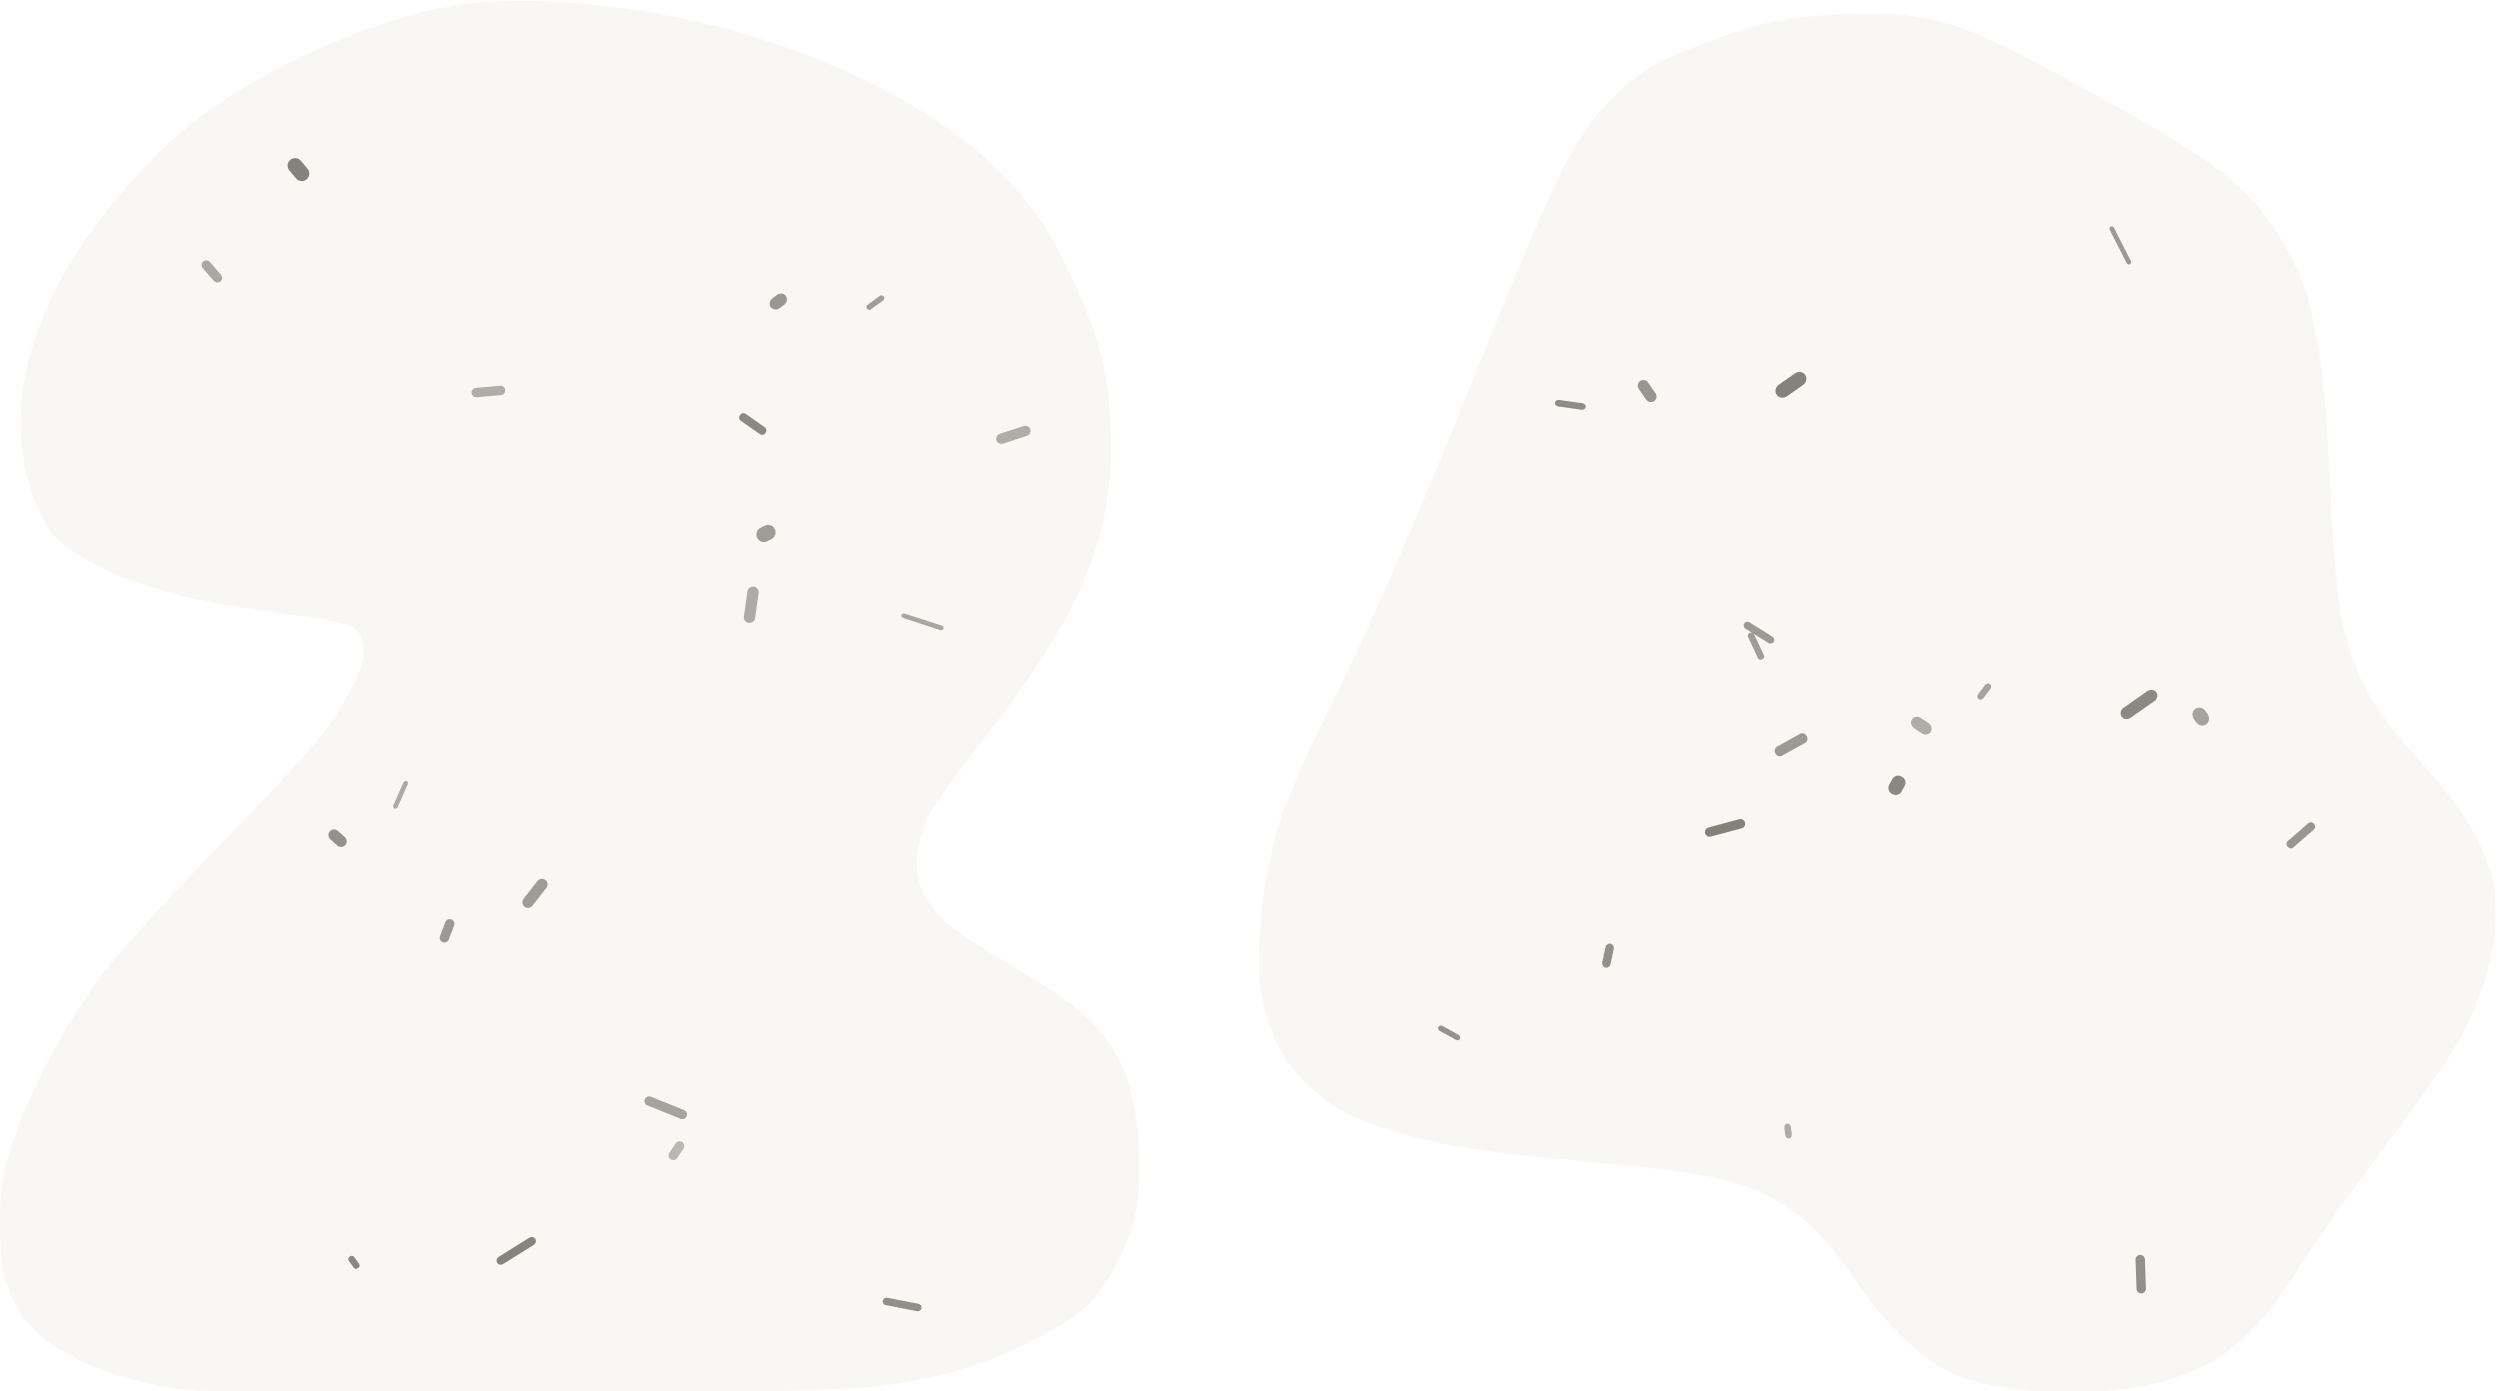
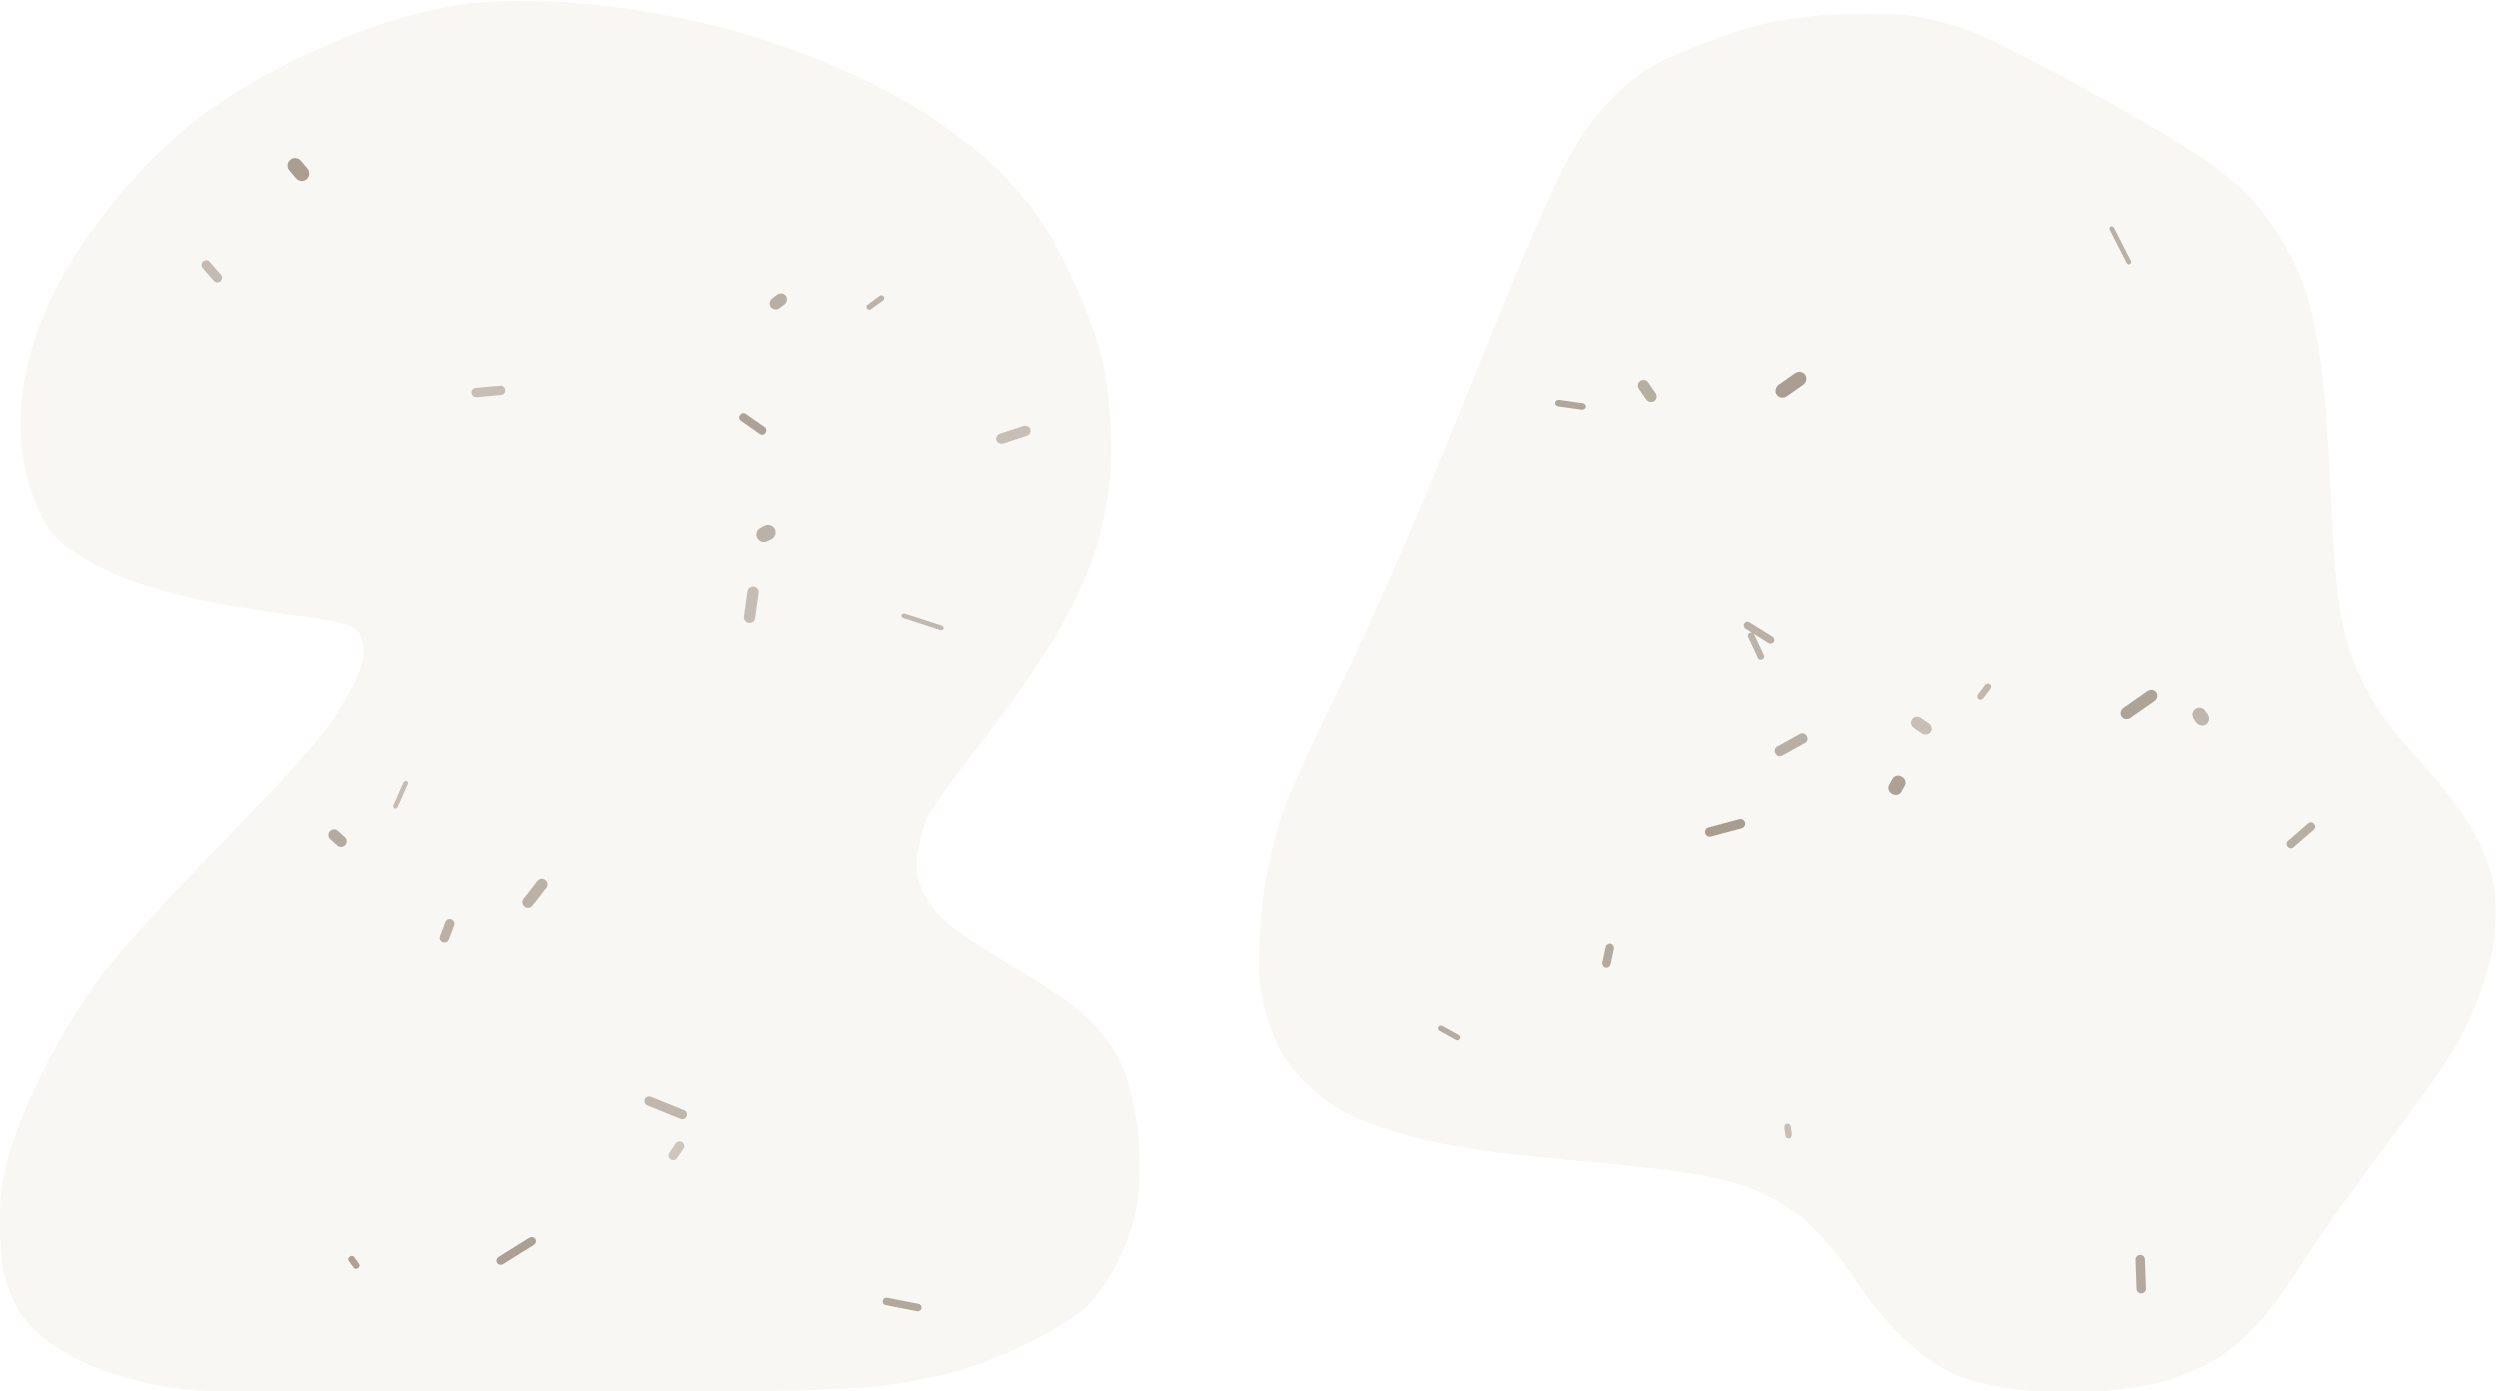
<svg xmlns="http://www.w3.org/2000/svg" viewBox="0 0 266 148" width="266" height="148" role="img" aria-label="24">
  <defs>
    <clipPath id="numclip">
      <path d="M35.8,148.4Q35.8,148.4 29.0,148.2Q22.2,148.1 19.2,147.8Q16.2,147.4 13.5,146.6Q10.8,145.9 8.2,144.6Q5.8,143.4 4.4,142.2Q3.1,141.0 2.2,139.8Q1.4,138.5 0.8,136.8Q0.1,135.0 0.0,131.1Q-0.1,127.2 0.4,125.0Q0.9,122.8 1.9,120.0Q2.9,117.2 5.0,113.1Q7.1,109.0 10.2,104.6Q13.4,100.2 23.2,90.1Q33.1,80.0 35.4,76.6Q37.6,73.2 38.2,71.5Q38.9,69.8 38.6,68.5Q38.4,67.2 37.4,66.7Q36.5,66.1 30.8,65.4Q25.0,64.6 21.1,63.8Q17.2,62.9 14.0,61.8Q10.8,60.6 8.6,59.2Q6.5,57.9 5.4,56.6Q4.4,55.2 3.4,52.5Q2.4,49.8 2.2,46.0Q2.1,42.2 3.0,38.5Q3.9,34.8 6.1,30.4Q8.4,26.0 12.6,20.9Q16.8,15.9 21.2,12.5Q25.8,9.1 31.1,6.5Q36.5,3.9 40.8,2.5Q45.0,1.1 49.0,0.5Q53.0,-0.1 59.5,0.2Q66.0,0.6 72.8,2.0Q79.5,3.4 86.5,6.1Q93.5,8.9 98.5,12.1Q103.5,15.4 105.9,17.8Q108.4,20.2 110.4,23.0Q112.4,25.8 114.5,30.5Q116.6,35.2 117.4,38.8Q118.1,42.2 118.2,46.4Q118.4,50.5 117.4,55.4Q116.4,60.2 113.4,65.8Q110.4,71.2 104.8,78.5Q99.1,85.8 98.5,87.4Q97.9,89.0 97.6,90.9Q97.4,92.8 98.0,94.4Q98.6,96.0 100.1,97.6Q101.5,99.1 107.9,102.9Q114.2,106.6 116.3,108.9Q118.4,111.2 119.1,112.8Q119.9,114.2 120.5,116.9Q121.1,119.5 121.2,122.5Q121.4,125.5 121.0,128.1Q120.6,130.8 119.1,133.9Q117.6,137.0 115.8,138.8Q114.0,140.6 109.4,142.9Q104.8,145.1 101.4,146.0Q98.0,146.9 93.4,147.5Q88.8,148.1 62.2,148.2Q35.8,148.4 35.8,148.4ZM221.0,148.4Q221.0,148.4 216.2,148.0Q211.5,147.6 208.6,146.5Q205.8,145.4 203.1,142.9Q200.4,140.5 197.9,136.9Q195.4,133.2 193.9,131.7Q192.5,130.1 191.0,129.0Q189.5,127.9 187.6,127.0Q185.8,126.1 181.9,125.2Q178.0,124.4 166.8,123.4Q155.5,122.4 150.5,121.0Q145.5,119.6 143.4,118.5Q141.2,117.4 139.7,115.9Q138.1,114.5 137.1,113.1Q136.1,111.8 135.2,109.4Q134.4,107.0 134.1,105.2Q133.9,103.5 134.0,100.4Q134.1,97.2 134.6,94.1Q135.1,91.0 136.1,87.6Q137.1,84.2 142.6,73.0Q148.1,61.8 156.4,41.2Q164.6,20.8 166.8,17.0Q168.9,13.2 171.1,10.9Q173.2,8.6 175.5,7.2Q177.8,5.9 181.8,4.4Q185.8,2.9 189.2,2.2Q192.8,1.6 196.5,1.5Q200.2,1.4 202.8,1.6Q205.2,1.9 208.2,2.8Q211.2,3.6 222.1,9.6Q233.0,15.6 236.4,18.3Q239.9,21.0 242.1,24.5Q244.4,28.0 245.4,31.2Q246.4,34.5 247.0,39.1Q247.6,43.8 248.0,52.9Q248.4,62.0 249.2,66.1Q250.1,70.2 251.8,73.4Q253.4,76.5 257.5,81.0Q261.6,85.5 263.5,89.1Q265.4,92.8 265.5,95.6Q265.6,98.5 265.4,100.1Q265.1,101.8 264.4,104.2Q263.6,106.8 262.2,109.6Q260.9,112.5 254.4,121.1Q247.9,129.8 244.9,134.5Q241.9,139.2 239.7,141.4Q237.5,143.6 235.5,144.8Q233.5,145.9 231.4,146.6Q229.2,147.4 225.1,147.9Q221.0,148.4 221.0,148.4Z" fill-rule="nonzero" />
    </clipPath>
  </defs>
  <path d="M35.8,148.4Q35.8,148.4 29.0,148.2Q22.2,148.1 19.2,147.8Q16.2,147.4 13.5,146.6Q10.8,145.9 8.2,144.6Q5.8,143.4 4.4,142.2Q3.1,141.0 2.2,139.8Q1.4,138.5 0.8,136.8Q0.1,135.0 0.0,131.1Q-0.1,127.2 0.4,125.0Q0.9,122.8 1.9,120.0Q2.9,117.2 5.0,113.1Q7.1,109.0 10.2,104.6Q13.4,100.2 23.2,90.1Q33.1,80.0 35.4,76.6Q37.6,73.2 38.2,71.5Q38.9,69.8 38.6,68.5Q38.4,67.2 37.4,66.7Q36.5,66.1 30.8,65.4Q25.0,64.6 21.1,63.8Q17.2,62.9 14.0,61.8Q10.8,60.6 8.6,59.2Q6.5,57.9 5.4,56.6Q4.4,55.2 3.4,52.5Q2.4,49.8 2.2,46.0Q2.1,42.2 3.0,38.5Q3.9,34.8 6.1,30.4Q8.4,26.0 12.6,20.9Q16.8,15.9 21.2,12.5Q25.8,9.1 31.1,6.5Q36.5,3.9 40.8,2.5Q45.0,1.1 49.0,0.5Q53.0,-0.1 59.5,0.2Q66.0,0.6 72.8,2.0Q79.5,3.4 86.5,6.1Q93.5,8.9 98.5,12.1Q103.5,15.4 105.9,17.8Q108.4,20.2 110.4,23.0Q112.4,25.8 114.5,30.5Q116.6,35.2 117.4,38.8Q118.1,42.2 118.2,46.4Q118.4,50.5 117.4,55.4Q116.4,60.2 113.4,65.8Q110.4,71.2 104.8,78.5Q99.1,85.8 98.5,87.4Q97.9,89.0 97.6,90.9Q97.4,92.8 98.0,94.4Q98.6,96.0 100.1,97.6Q101.5,99.1 107.9,102.9Q114.2,106.6 116.3,108.9Q118.4,111.2 119.1,112.8Q119.9,114.2 120.5,116.9Q121.1,119.5 121.2,122.5Q121.4,125.5 121.0,128.1Q120.6,130.8 119.1,133.9Q117.6,137.0 115.8,138.8Q114.0,140.6 109.4,142.9Q104.8,145.1 101.4,146.0Q98.0,146.9 93.4,147.5Q88.8,148.1 62.2,148.2Q35.8,148.4 35.8,148.4ZM221.0,148.4Q221.0,148.4 216.2,148.0Q211.5,147.6 208.6,146.5Q205.8,145.4 203.1,142.9Q200.4,140.5 197.9,136.9Q195.4,133.2 193.9,131.7Q192.5,130.1 191.0,129.0Q189.5,127.9 187.6,127.0Q185.8,126.1 181.9,125.2Q178.0,124.4 166.8,123.4Q155.5,122.4 150.5,121.0Q145.5,119.6 143.4,118.5Q141.2,117.4 139.7,115.9Q138.1,114.5 137.1,113.1Q136.1,111.8 135.2,109.4Q134.4,107.0 134.1,105.2Q133.9,103.5 134.0,100.4Q134.1,97.2 134.6,94.1Q135.1,91.0 136.1,87.6Q137.1,84.2 142.6,73.0Q148.1,61.8 156.4,41.2Q164.6,20.8 166.8,17.0Q168.9,13.2 171.1,10.9Q173.2,8.6 175.5,7.2Q177.8,5.9 181.8,4.4Q185.8,2.9 189.2,2.2Q192.8,1.6 196.5,1.5Q200.2,1.4 202.8,1.6Q205.2,1.9 208.2,2.8Q211.2,3.6 222.1,9.6Q233.0,15.6 236.4,18.3Q239.9,21.0 242.1,24.5Q244.4,28.0 245.4,31.2Q246.4,34.5 247.0,39.1Q247.6,43.8 248.0,52.9Q248.4,62.0 249.2,66.1Q250.1,70.2 251.8,73.4Q253.4,76.5 257.5,81.0Q261.6,85.5 263.5,89.1Q265.4,92.8 265.5,95.6Q265.6,98.5 265.4,100.1Q265.1,101.8 264.4,104.2Q263.6,106.8 262.2,109.6Q260.9,112.5 254.4,121.1Q247.9,129.8 244.9,134.5Q241.9,139.2 239.7,141.4Q237.5,143.6 235.5,144.8Q233.5,145.9 231.4,146.6Q229.2,147.4 225.1,147.9Q221.0,148.4 221.0,148.4Z" fill="#f8f7f3" />
  <g clip-path="url(#numclip)">
-     <rect x="53.8" y="42.0" width="3.6" height="1.0" rx="0.5" transform="rotate(175 53.8 42.0)" fill="#6e6a64" opacity="0.52" />
-     <rect x="109.8" y="46.2" width="3.8" height="1.1" rx="0.6" transform="rotate(162 109.8 46.2)" fill="#6e6a64" opacity="0.52" />
-     <rect x="31.5" y="16.5" width="2.7" height="1.6" rx="0.8" transform="rotate(50 31.5 16.5)" fill="#6e6a64" opacity="0.83" />
-     <rect x="82.8" y="57.0" width="2.1" height="1.6" rx="0.8" transform="rotate(153 82.8 57.0)" fill="#6e6a64" opacity="0.65" />
-     <rect x="96.0" y="65.2" width="4.7" height="0.5" rx="0.3" transform="rotate(18 96.0 65.2)" fill="#6e6a64" opacity="0.58" />
-     <rect x="73.0" y="121.8" width="2.2" height="1.0" rx="0.5" transform="rotate(124 73.0 121.8)" fill="#6e6a64" opacity="0.46" />
-     <rect x="57.2" y="132.2" width="4.8" height="0.9" rx="0.5" transform="rotate(148 57.2 132.2)" fill="#6e6a64" opacity="0.82" />
-     <rect x="37.5" y="133.5" width="1.5" height="0.7" rx="0.3" transform="rotate(54 37.5 133.5)" fill="#6e6a64" opacity="0.79" />
-     <rect x="48.5" y="98.0" width="2.6" height="1.0" rx="0.5" transform="rotate(111 48.5 98.0)" fill="#6e6a64" opacity="0.66" />
-     <rect x="58.5" y="94.0" width="3.6" height="1.2" rx="0.6" transform="rotate(128 58.5 94.0)" fill="#6e6a64" opacity="0.65" />
-     <rect x="35.5" y="88.0" width="2.2" height="1.2" rx="0.6" transform="rotate(42 35.5 88.0)" fill="#6e6a64" opacity="0.72" />
-     <rect x="84.0" y="32.0" width="2.0" height="1.3" rx="0.7" transform="rotate(143 84.0 32.0)" fill="#6e6a64" opacity="0.68" />
-     <rect x="94.0" y="138.0" width="4.2" height="0.8" rx="0.4" transform="rotate(11 94.0 138.0)" fill="#6e6a64" opacity="0.74" />
-     <rect x="22.0" y="27.5" width="2.8" height="1.0" rx="0.5" transform="rotate(49 22.0 27.5)" fill="#6e6a64" opacity="0.56" />
-     <rect x="94.2" y="31.8" width="2.2" height="0.6" rx="0.3" transform="rotate(144 94.2 31.8)" fill="#6e6a64" opacity="0.63" />
-     <rect x="79.0" y="43.8" width="3.3" height="0.9" rx="0.4" transform="rotate(35 79.0 43.8)" fill="#6e6a64" opacity="0.78" />
-     <rect x="80.8" y="62.5" width="3.9" height="1.2" rx="0.6" transform="rotate(98 80.8 62.5)" fill="#6e6a64" opacity="0.54" />
-     <rect x="68.8" y="116.5" width="4.8" height="1.0" rx="0.5" transform="rotate(22 68.8 116.5)" fill="#6e6a64" opacity="0.60" />
-     <rect x="43.5" y="83.2" width="3.2" height="0.5" rx="0.3" transform="rotate(114 43.5 83.2)" fill="#6e6a64" opacity="0.54" />
-     <rect x="192.5" y="40.5" width="3.7" height="1.5" rx="0.8" transform="rotate(145 192.5 40.5)" fill="#6e6a64" opacity="0.83" />
-     <rect x="212.0" y="73.0" width="2.0" height="0.7" rx="0.4" transform="rotate(127 212.0 73.0)" fill="#6e6a64" opacity="0.59" />
-     <rect x="185.8" y="88.0" width="4.4" height="1.0" rx="0.5" transform="rotate(165 185.8 88.0)" fill="#6e6a64" opacity="0.84" />
-     <rect x="175.0" y="40.2" width="2.6" height="1.2" rx="0.6" transform="rotate(55 175.0 40.2)" fill="#6e6a64" opacity="0.69" />
-     <rect x="185.8" y="66.0" width="3.7" height="0.8" rx="0.4" transform="rotate(32 185.8 66.0)" fill="#6e6a64" opacity="0.66" />
-     <rect x="192.5" y="78.8" width="3.8" height="1.1" rx="0.5" transform="rotate(151 192.5 78.8)" fill="#6e6a64" opacity="0.67" />
-     <rect x="228.2" y="133.5" width="4.1" height="1.0" rx="0.5" transform="rotate(88 228.2 133.5)" fill="#6e6a64" opacity="0.73" />
-     <rect x="165.5" y="42.5" width="3.3" height="0.7" rx="0.4" transform="rotate(8 165.5 42.5)" fill="#6e6a64" opacity="0.76" />
-     <rect x="203.0" y="83.0" width="2.1" height="1.5" rx="0.7" transform="rotate(119 203.0 83.0)" fill="#6e6a64" opacity="0.79" />
-     <rect x="234.2" y="75.0" width="2.0" height="1.5" rx="0.8" transform="rotate(55 234.2 75.0)" fill="#6e6a64" opacity="0.60" />
-     <rect x="171.8" y="100.5" width="2.6" height="0.9" rx="0.5" transform="rotate(102 171.8 100.5)" fill="#6e6a64" opacity="0.73" />
-     <rect x="224.8" y="24.0" width="4.5" height="0.5" rx="0.3" transform="rotate(63 224.8 24.0)" fill="#6e6a64" opacity="0.66" />
-     <rect x="153.2" y="109.0" width="2.6" height="0.6" rx="0.3" transform="rotate(29 153.2 109.0)" fill="#6e6a64" opacity="0.71" />
-     <rect x="203.8" y="76.0" width="2.4" height="1.3" rx="0.7" transform="rotate(34 203.8 76.0)" fill="#6e6a64" opacity="0.52" />
-     <rect x="229.8" y="74.2" width="4.5" height="1.3" rx="0.7" transform="rotate(145 229.8 74.2)" fill="#6e6a64" opacity="0.78" />
-     <rect x="246.5" y="88.0" width="3.7" height="0.9" rx="0.4" transform="rotate(139 246.5 88.0)" fill="#6e6a64" opacity="0.68" />
-     <rect x="186.5" y="67.2" width="3.1" height="0.7" rx="0.3" transform="rotate(65 186.5 67.2)" fill="#6e6a64" opacity="0.64" />
-     <rect x="190.5" y="119.5" width="1.6" height="0.7" rx="0.4" transform="rotate(83 190.5 119.5)" fill="#6e6a64" opacity="0.53" />
+     <rect x="53.8" y="42.0" width="3.6" height="1.0" rx="0.5" transform="rotate(175 53.8 42.0)" fill="#9a8c7e" opacity="0.52" />
+     <rect x="109.8" y="46.2" width="3.8" height="1.1" rx="0.6" transform="rotate(162 109.8 46.2)" fill="#9a8c7e" opacity="0.52" />
+     <rect x="31.5" y="16.5" width="2.7" height="1.6" rx="0.8" transform="rotate(50 31.5 16.5)" fill="#9a8c7e" opacity="0.83" />
+     <rect x="82.8" y="57.0" width="2.1" height="1.6" rx="0.8" transform="rotate(153 82.8 57.0)" fill="#9a8c7e" opacity="0.65" />
+     <rect x="96.0" y="65.2" width="4.7" height="0.5" rx="0.3" transform="rotate(18 96.0 65.2)" fill="#9a8c7e" opacity="0.58" />
+     <rect x="73.0" y="121.8" width="2.2" height="1.0" rx="0.5" transform="rotate(124 73.0 121.8)" fill="#9a8c7e" opacity="0.46" />
+     <rect x="57.2" y="132.2" width="4.8" height="0.9" rx="0.5" transform="rotate(148 57.2 132.2)" fill="#9a8c7e" opacity="0.82" />
+     <rect x="37.5" y="133.5" width="1.5" height="0.7" rx="0.3" transform="rotate(54 37.5 133.5)" fill="#9a8c7e" opacity="0.79" />
+     <rect x="48.5" y="98.0" width="2.6" height="1.0" rx="0.5" transform="rotate(111 48.5 98.0)" fill="#9a8c7e" opacity="0.66" />
+     <rect x="58.5" y="94.0" width="3.6" height="1.2" rx="0.6" transform="rotate(128 58.5 94.0)" fill="#9a8c7e" opacity="0.65" />
+     <rect x="35.5" y="88.0" width="2.2" height="1.2" rx="0.6" transform="rotate(42 35.5 88.0)" fill="#9a8c7e" opacity="0.72" />
+     <rect x="84.0" y="32.0" width="2.0" height="1.3" rx="0.7" transform="rotate(143 84.0 32.0)" fill="#9a8c7e" opacity="0.68" />
+     <rect x="94.0" y="138.0" width="4.2" height="0.8" rx="0.4" transform="rotate(11 94.0 138.0)" fill="#9a8c7e" opacity="0.74" />
+     <rect x="22.0" y="27.5" width="2.8" height="1.0" rx="0.5" transform="rotate(49 22.0 27.5)" fill="#9a8c7e" opacity="0.56" />
+     <rect x="94.2" y="31.8" width="2.2" height="0.6" rx="0.3" transform="rotate(144 94.2 31.8)" fill="#9a8c7e" opacity="0.63" />
+     <rect x="79.0" y="43.8" width="3.3" height="0.9" rx="0.4" transform="rotate(35 79.0 43.8)" fill="#9a8c7e" opacity="0.78" />
+     <rect x="80.8" y="62.5" width="3.9" height="1.2" rx="0.6" transform="rotate(98 80.8 62.5)" fill="#9a8c7e" opacity="0.54" />
+     <rect x="68.8" y="116.5" width="4.8" height="1.0" rx="0.5" transform="rotate(22 68.8 116.5)" fill="#9a8c7e" opacity="0.60" />
+     <rect x="43.5" y="83.2" width="3.2" height="0.5" rx="0.3" transform="rotate(114 43.5 83.2)" fill="#9a8c7e" opacity="0.54" />
+     <rect x="192.5" y="40.5" width="3.7" height="1.5" rx="0.8" transform="rotate(145 192.5 40.5)" fill="#9a8c7e" opacity="0.83" />
+     <rect x="212.0" y="73.0" width="2.0" height="0.7" rx="0.4" transform="rotate(127 212.0 73.0)" fill="#9a8c7e" opacity="0.59" />
+     <rect x="185.8" y="88.0" width="4.4" height="1.0" rx="0.5" transform="rotate(165 185.8 88.0)" fill="#9a8c7e" opacity="0.84" />
+     <rect x="175.0" y="40.2" width="2.6" height="1.2" rx="0.6" transform="rotate(55 175.0 40.2)" fill="#9a8c7e" opacity="0.69" />
+     <rect x="185.8" y="66.0" width="3.7" height="0.8" rx="0.4" transform="rotate(32 185.8 66.0)" fill="#9a8c7e" opacity="0.66" />
+     <rect x="192.5" y="78.8" width="3.8" height="1.1" rx="0.5" transform="rotate(151 192.5 78.8)" fill="#9a8c7e" opacity="0.67" />
+     <rect x="228.2" y="133.5" width="4.1" height="1.0" rx="0.5" transform="rotate(88 228.2 133.5)" fill="#9a8c7e" opacity="0.73" />
+     <rect x="165.5" y="42.5" width="3.3" height="0.7" rx="0.4" transform="rotate(8 165.5 42.5)" fill="#9a8c7e" opacity="0.76" />
+     <rect x="203.0" y="83.0" width="2.1" height="1.5" rx="0.7" transform="rotate(119 203.0 83.0)" fill="#9a8c7e" opacity="0.79" />
+     <rect x="234.2" y="75.0" width="2.0" height="1.5" rx="0.8" transform="rotate(55 234.2 75.0)" fill="#9a8c7e" opacity="0.60" />
+     <rect x="171.8" y="100.5" width="2.6" height="0.9" rx="0.5" transform="rotate(102 171.8 100.5)" fill="#9a8c7e" opacity="0.73" />
+     <rect x="224.8" y="24.0" width="4.5" height="0.5" rx="0.3" transform="rotate(63 224.8 24.0)" fill="#9a8c7e" opacity="0.66" />
+     <rect x="153.2" y="109.0" width="2.6" height="0.6" rx="0.3" transform="rotate(29 153.2 109.0)" fill="#9a8c7e" opacity="0.71" />
+     <rect x="203.8" y="76.0" width="2.4" height="1.3" rx="0.7" transform="rotate(34 203.8 76.0)" fill="#9a8c7e" opacity="0.52" />
+     <rect x="229.8" y="74.2" width="4.5" height="1.3" rx="0.7" transform="rotate(145 229.8 74.2)" fill="#9a8c7e" opacity="0.78" />
+     <rect x="246.5" y="88.0" width="3.7" height="0.9" rx="0.4" transform="rotate(139 246.5 88.0)" fill="#9a8c7e" opacity="0.68" />
+     <rect x="186.5" y="67.2" width="3.1" height="0.7" rx="0.3" transform="rotate(65 186.5 67.2)" fill="#9a8c7e" opacity="0.64" />
+     <rect x="190.5" y="119.5" width="1.6" height="0.7" rx="0.4" transform="rotate(83 190.5 119.5)" fill="#9a8c7e" opacity="0.53" />
  </g>
</svg>
